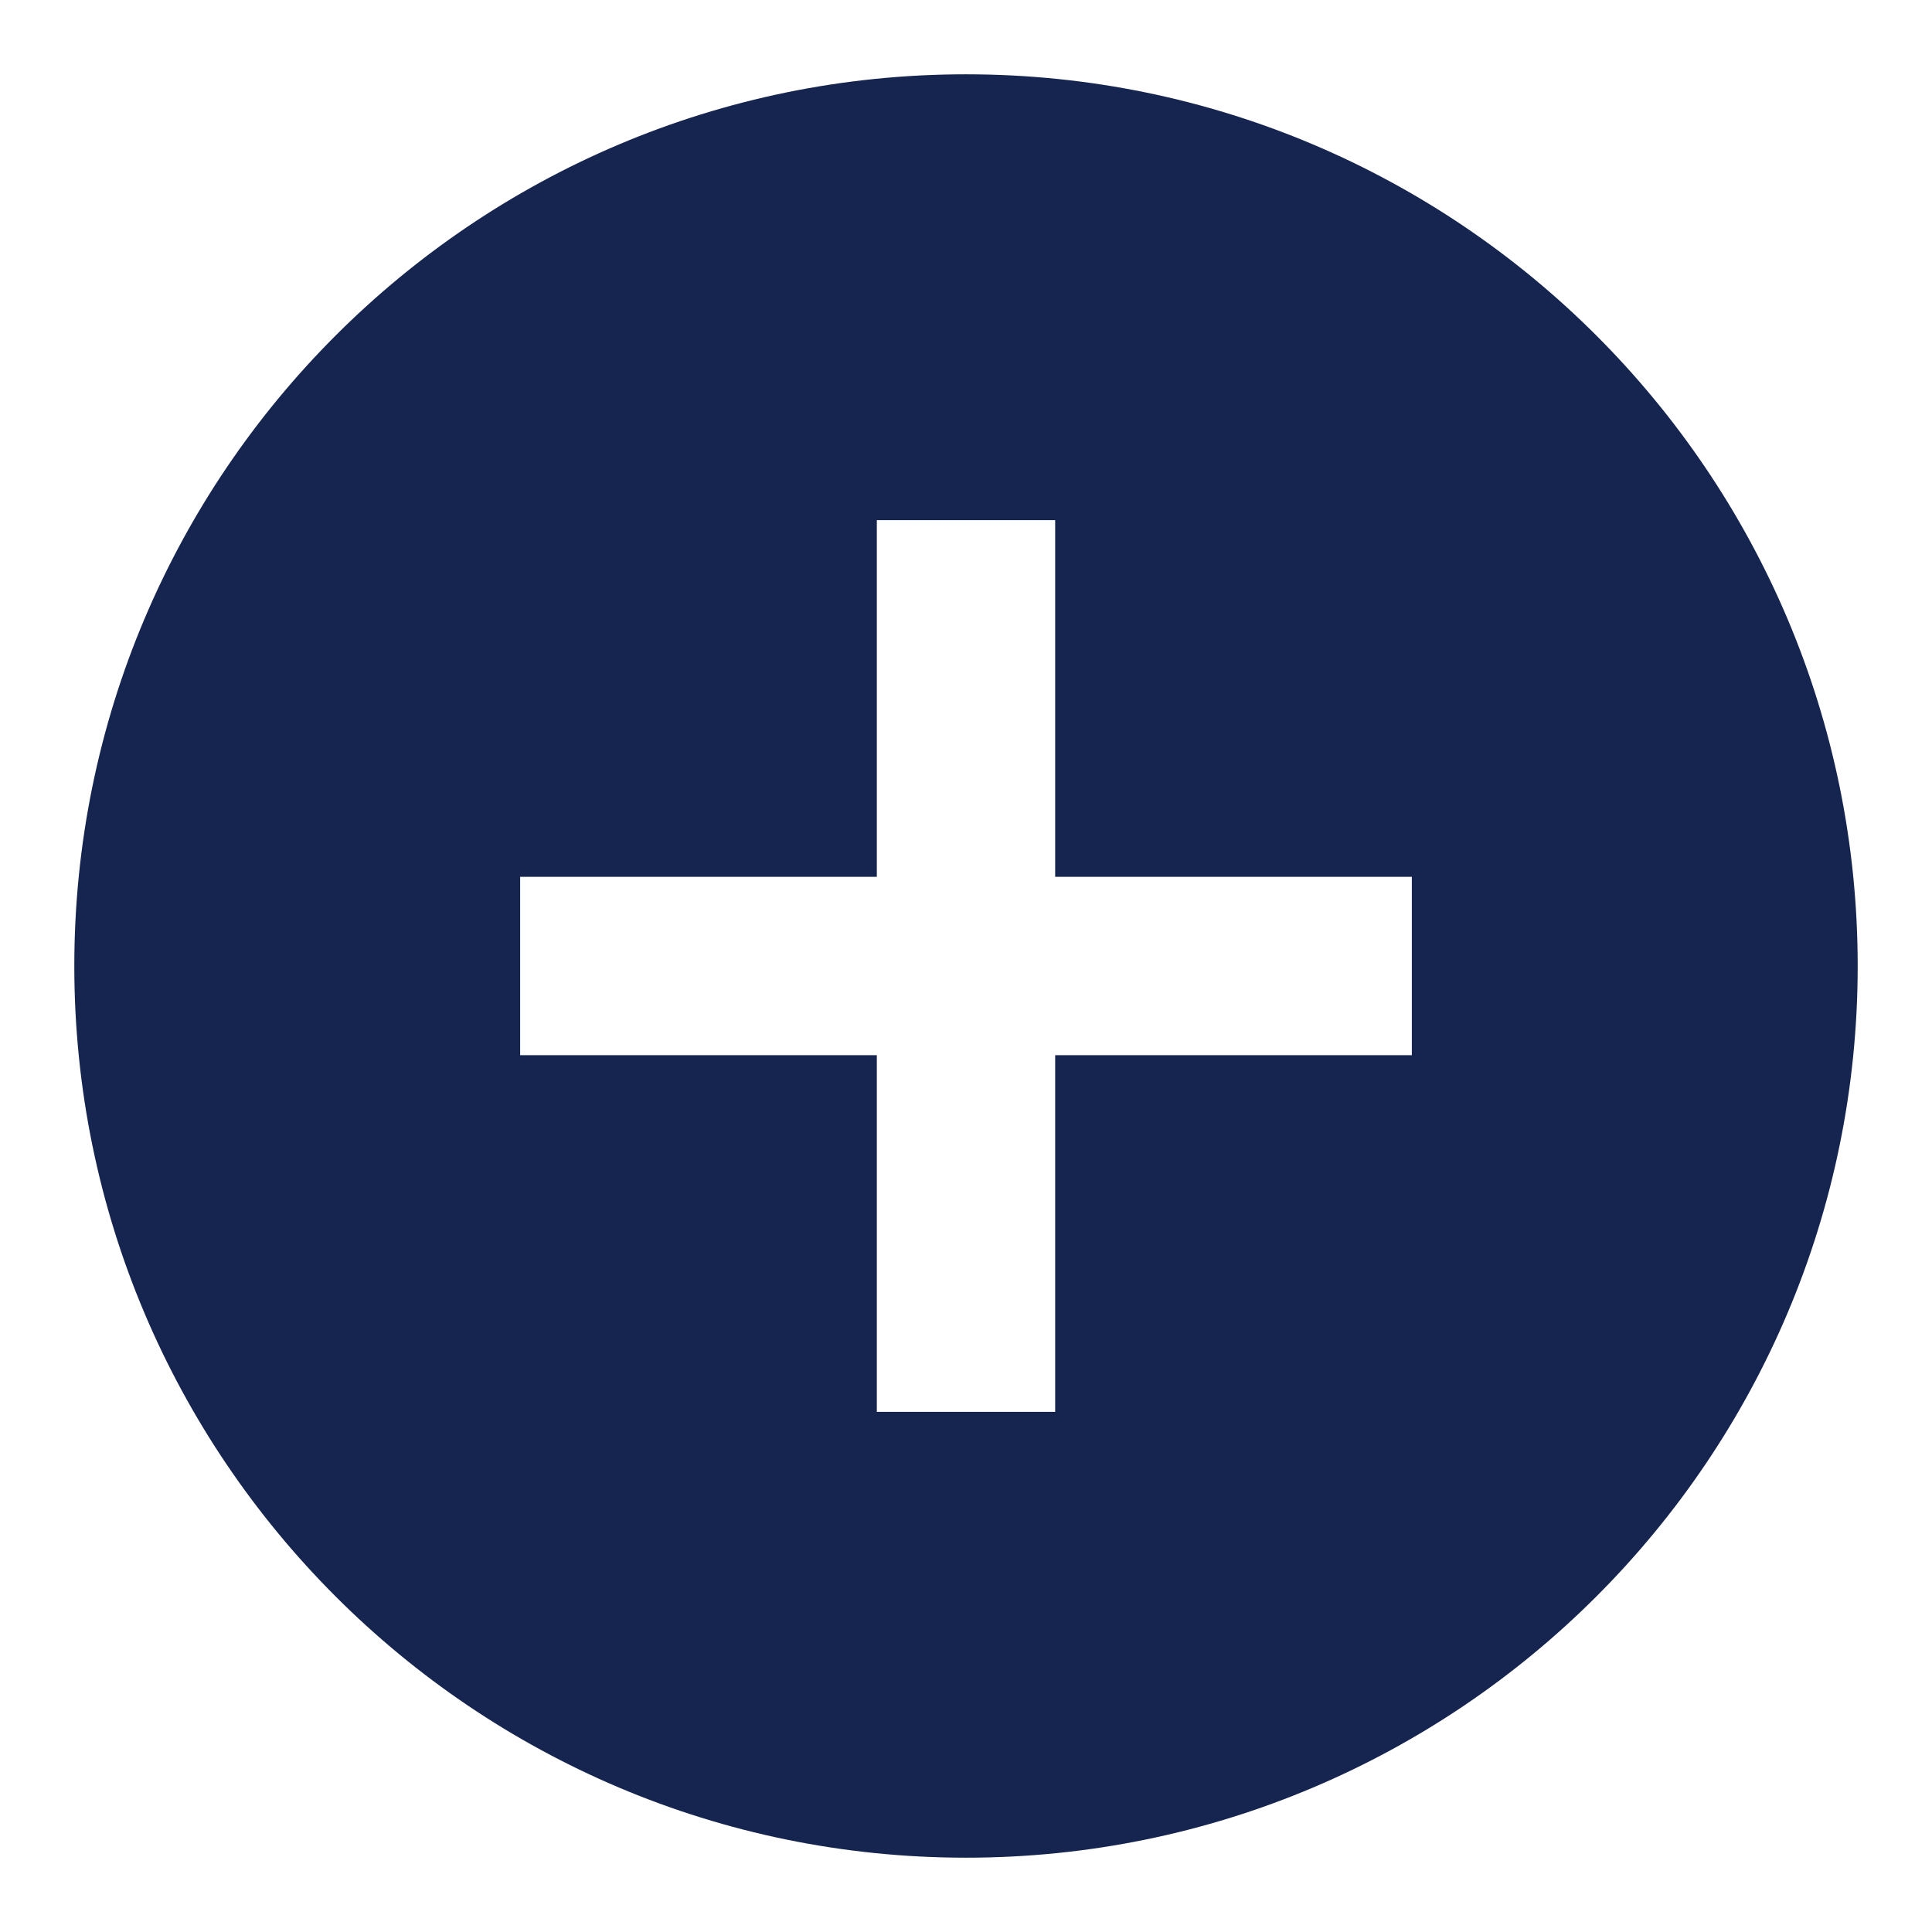
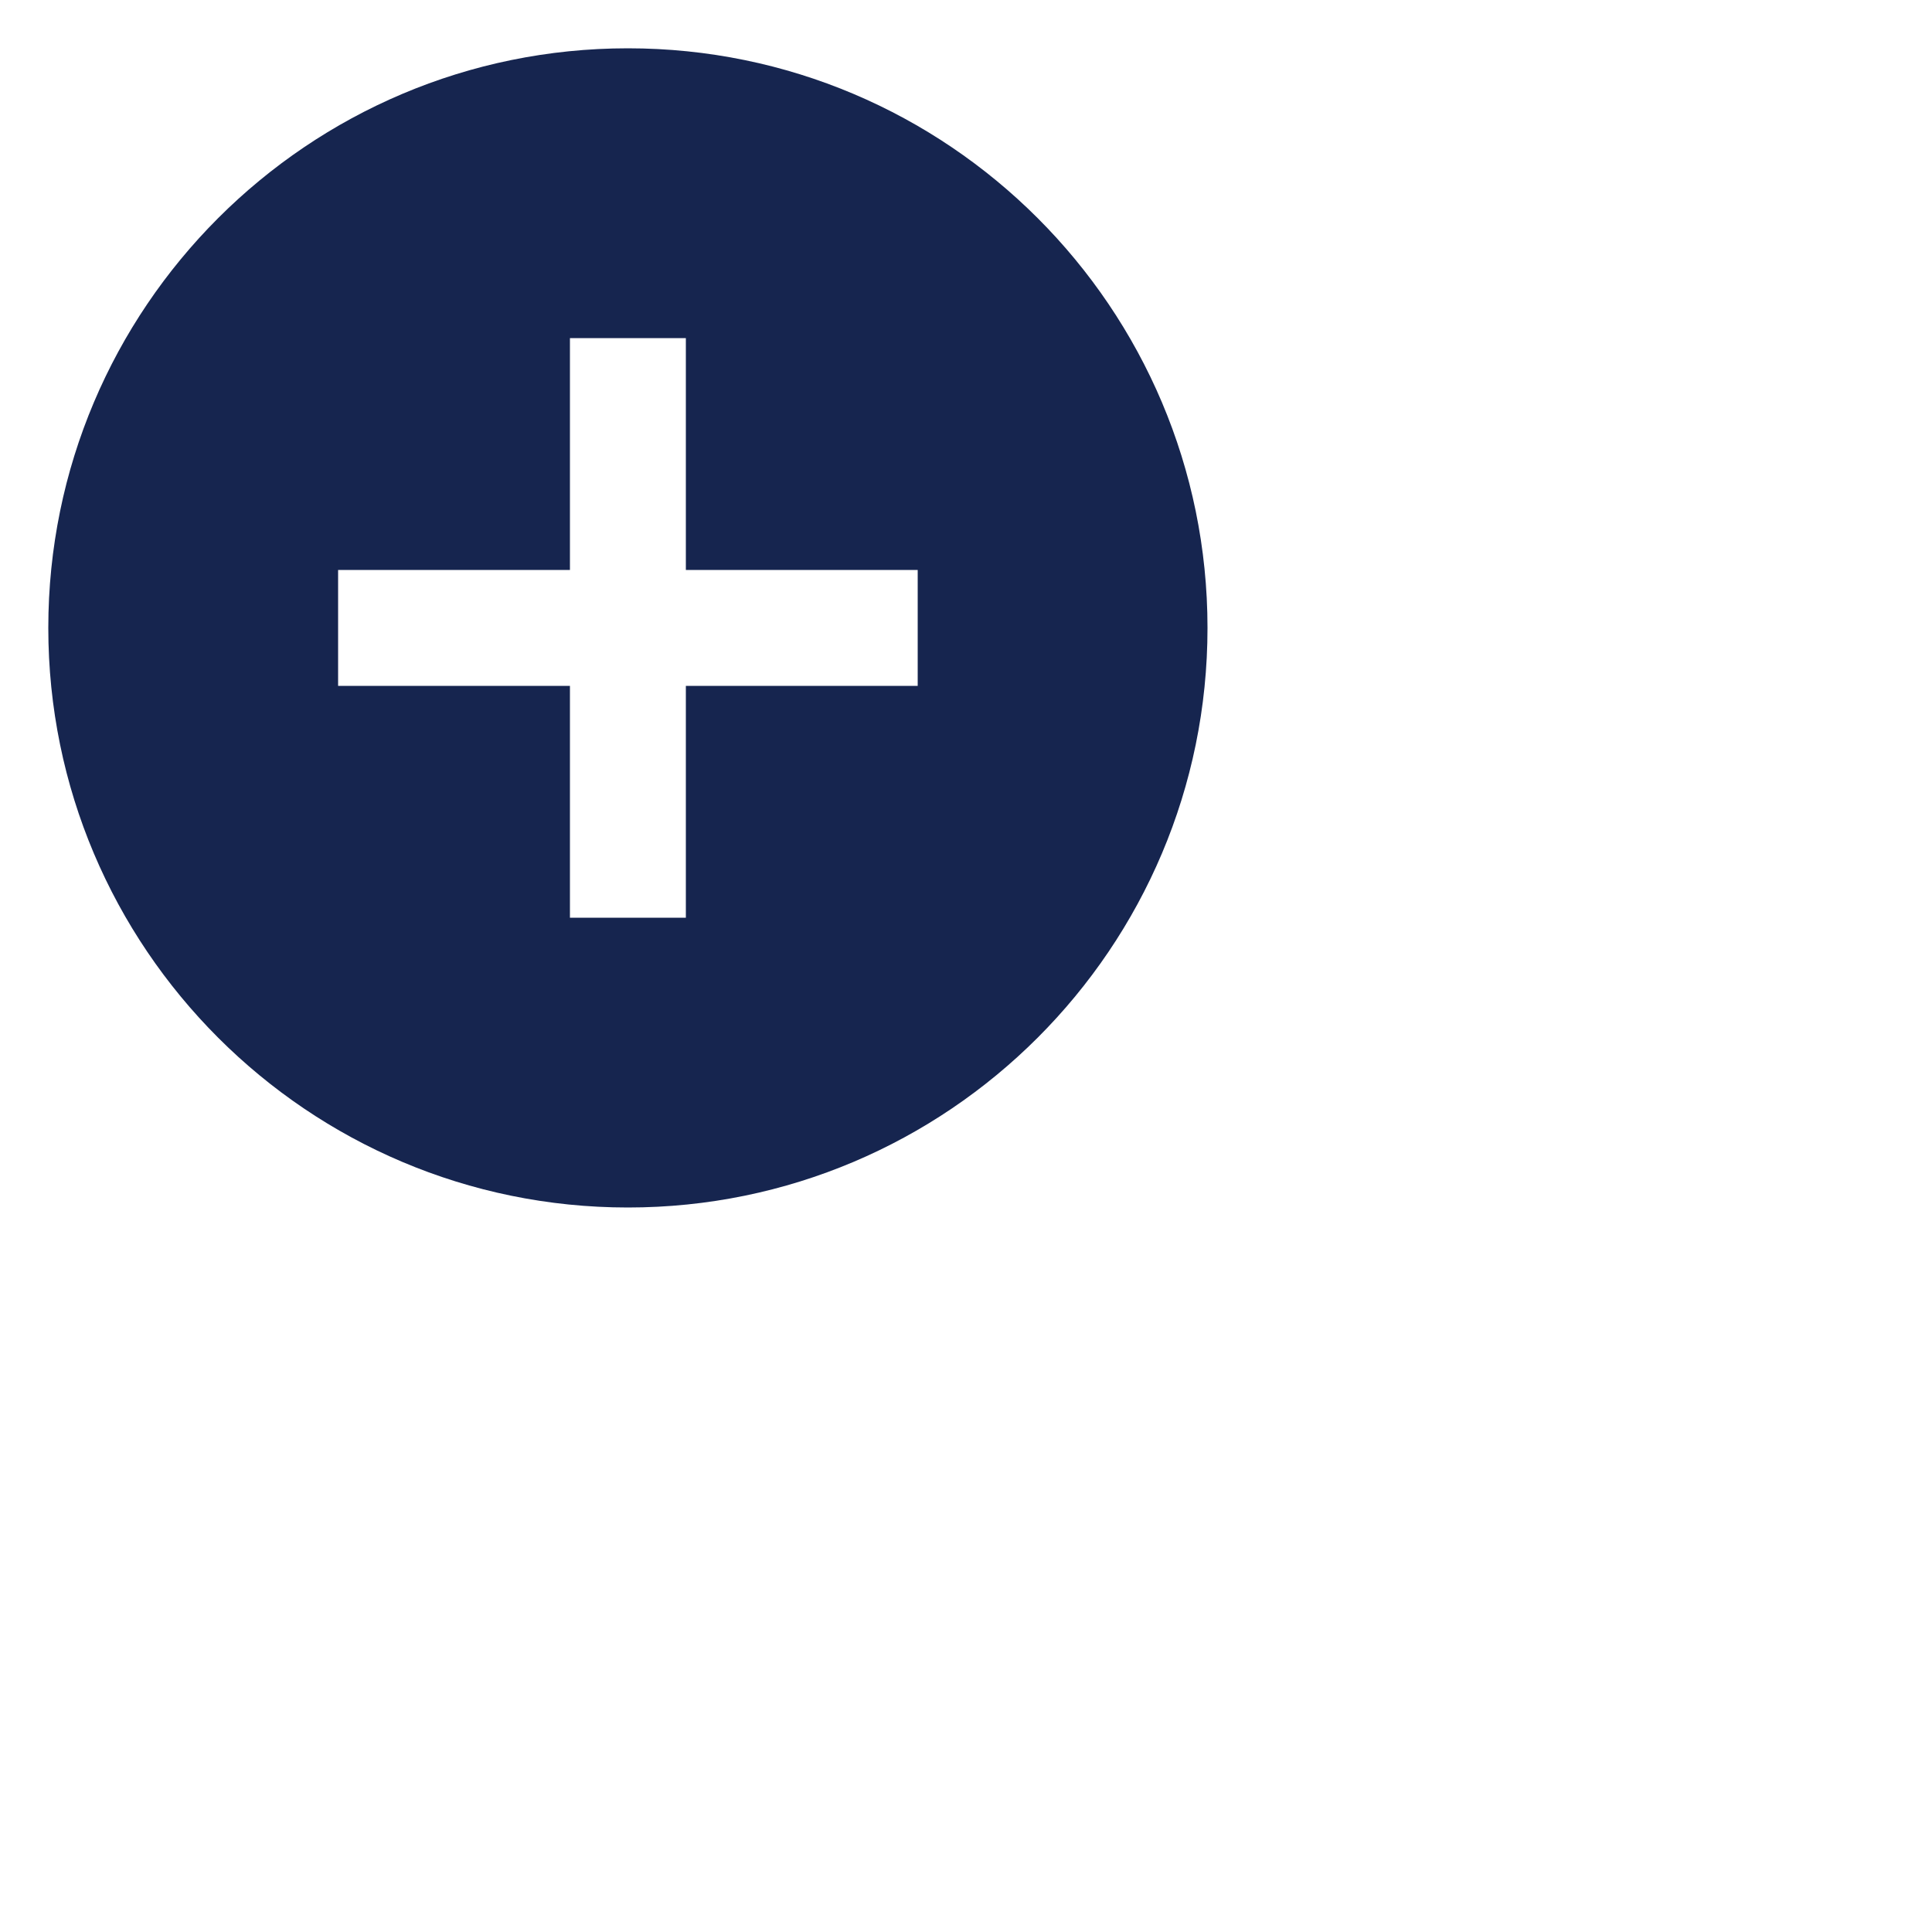
- <svg xmlns="http://www.w3.org/2000/svg" width="26" height="26" viewBox="0 0 26 26">
+ <svg xmlns="http://www.w3.org/2000/svg" width="40" height="40" viewBox="0 0 40 40">
  <g fill="none" fill-rule="evenodd">
    <path d="M0 0h24v24H0z" />
    <path fill="#16254F" fill-rule="nonzero" d="M13 1C6.376 1 1 6.376 1 13s5.376 12 12 12 12-5.376 12-12S19.624 1 13 1zm6 13.2h-4.8V19h-2.4v-4.8H7v-2.4h4.8V7h2.4v4.8H19v2.4z" />
  </g>
</svg>
